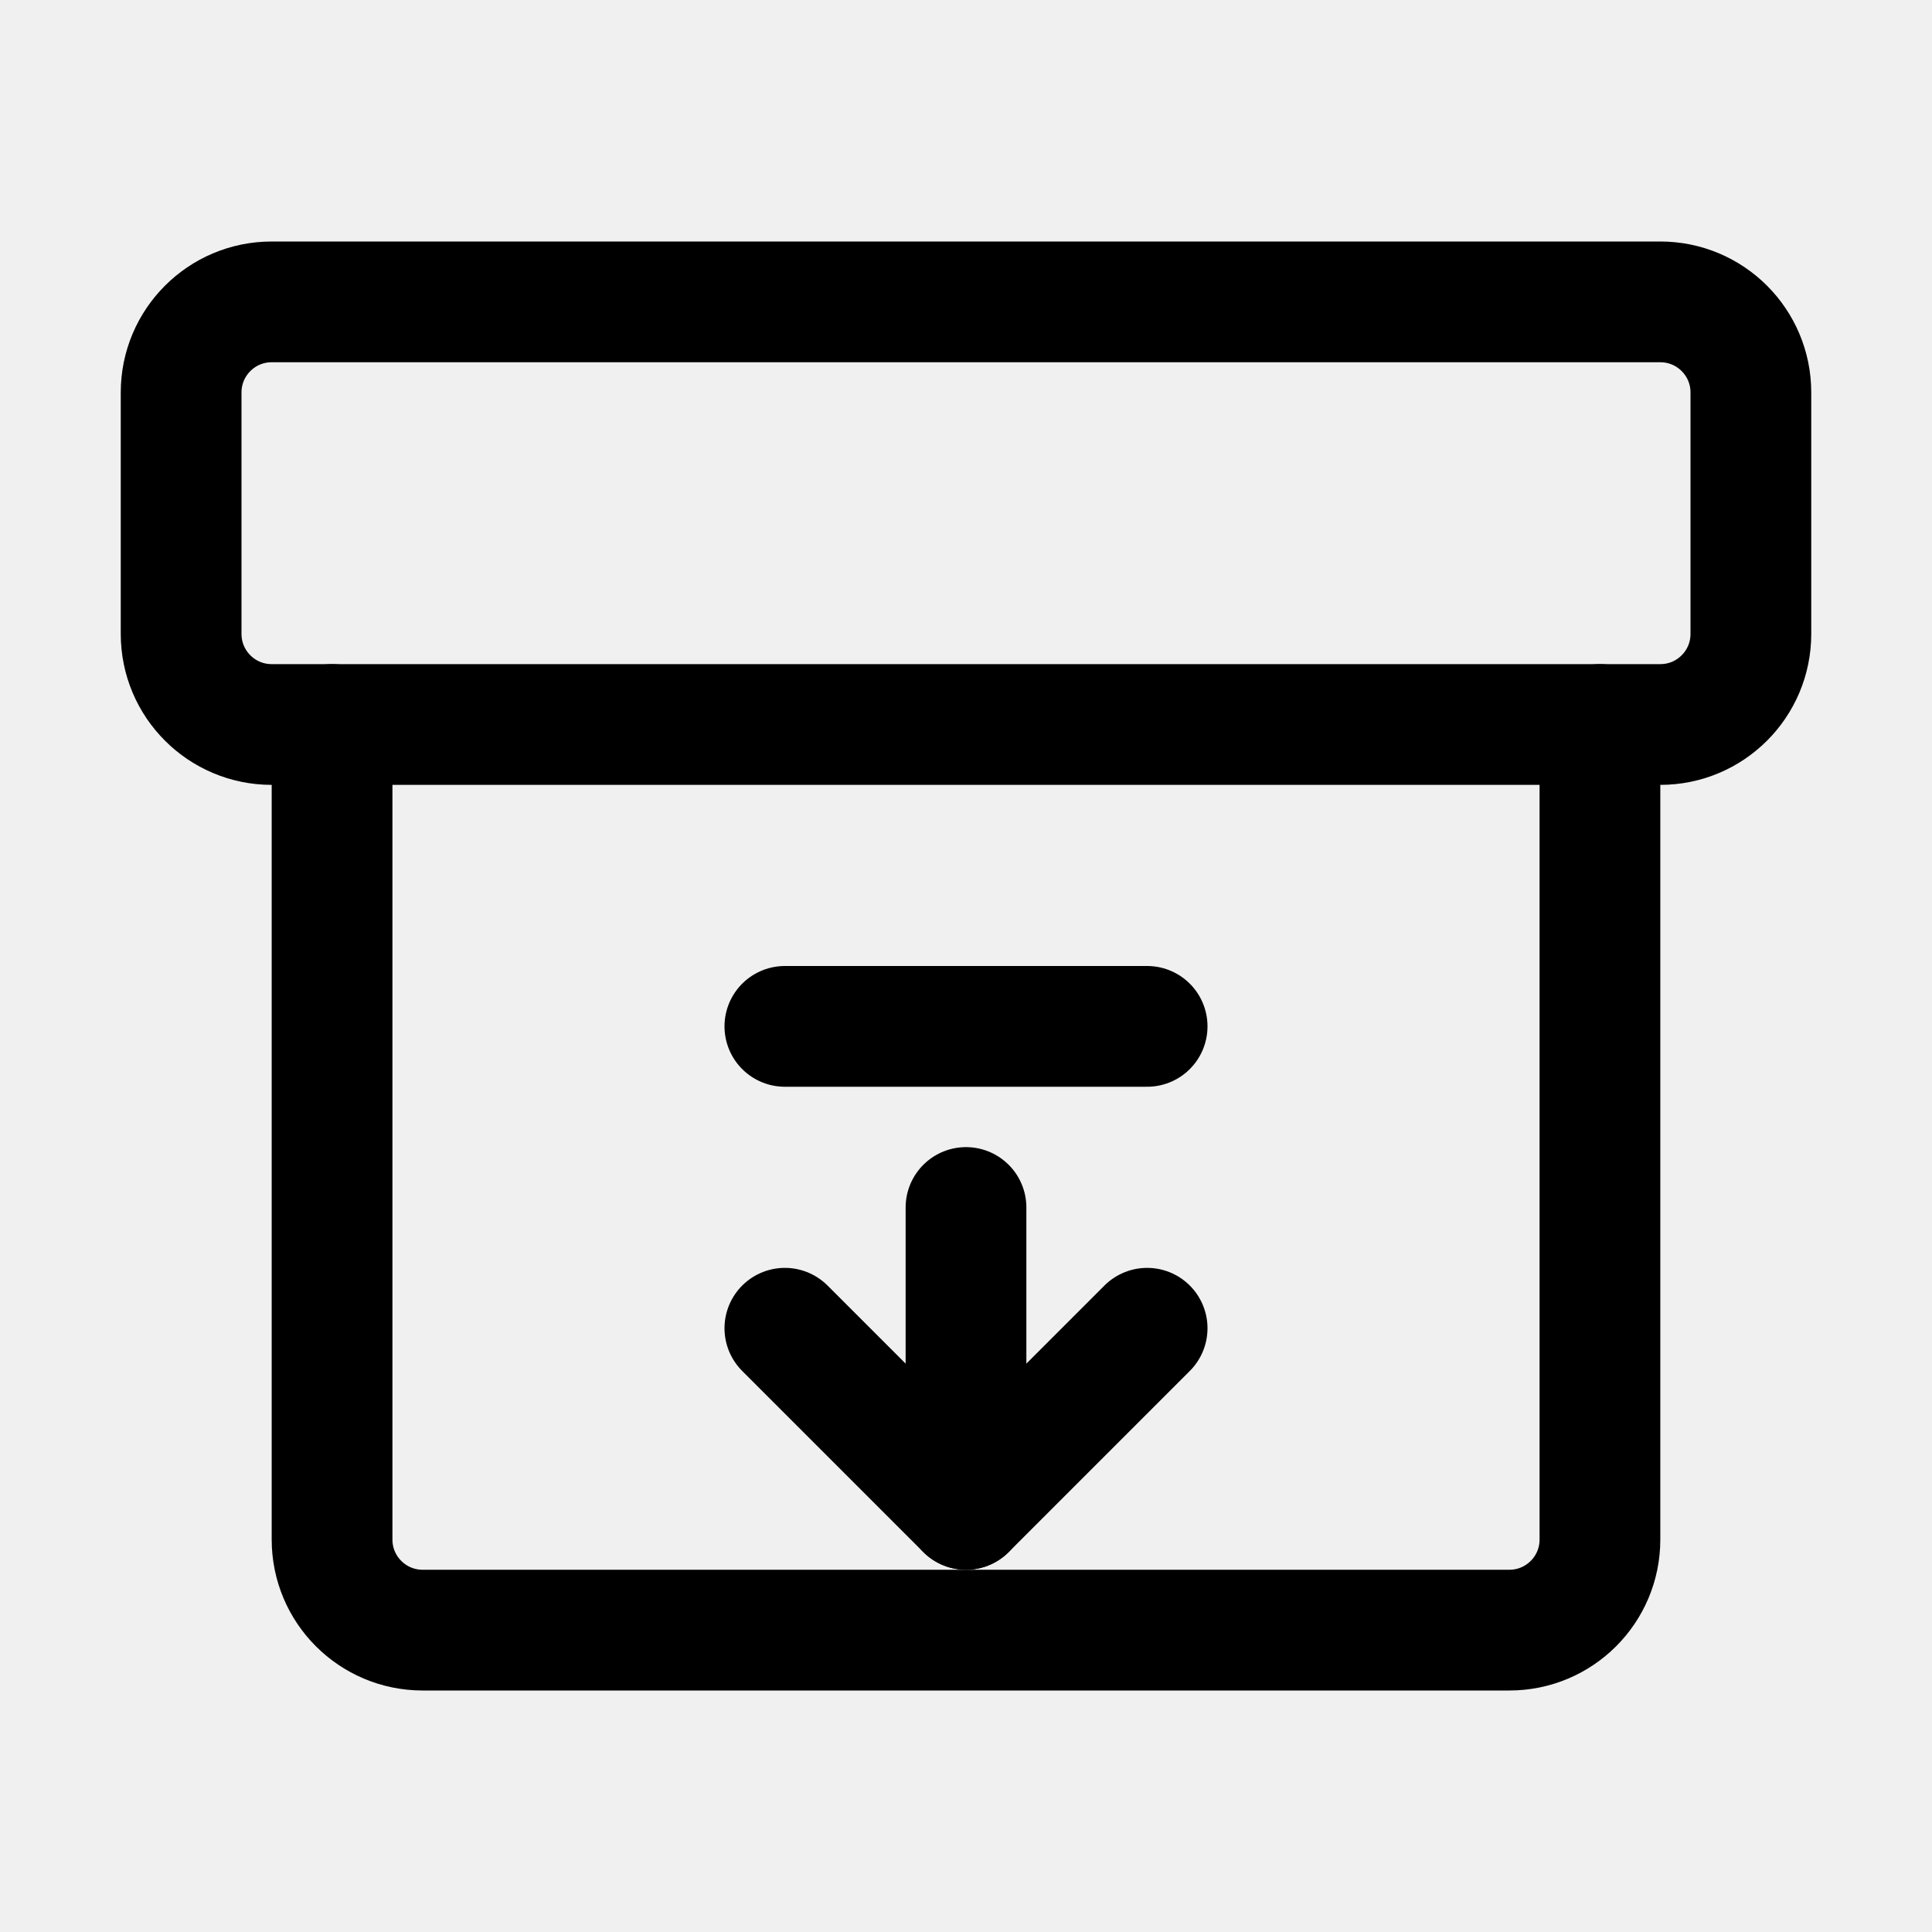
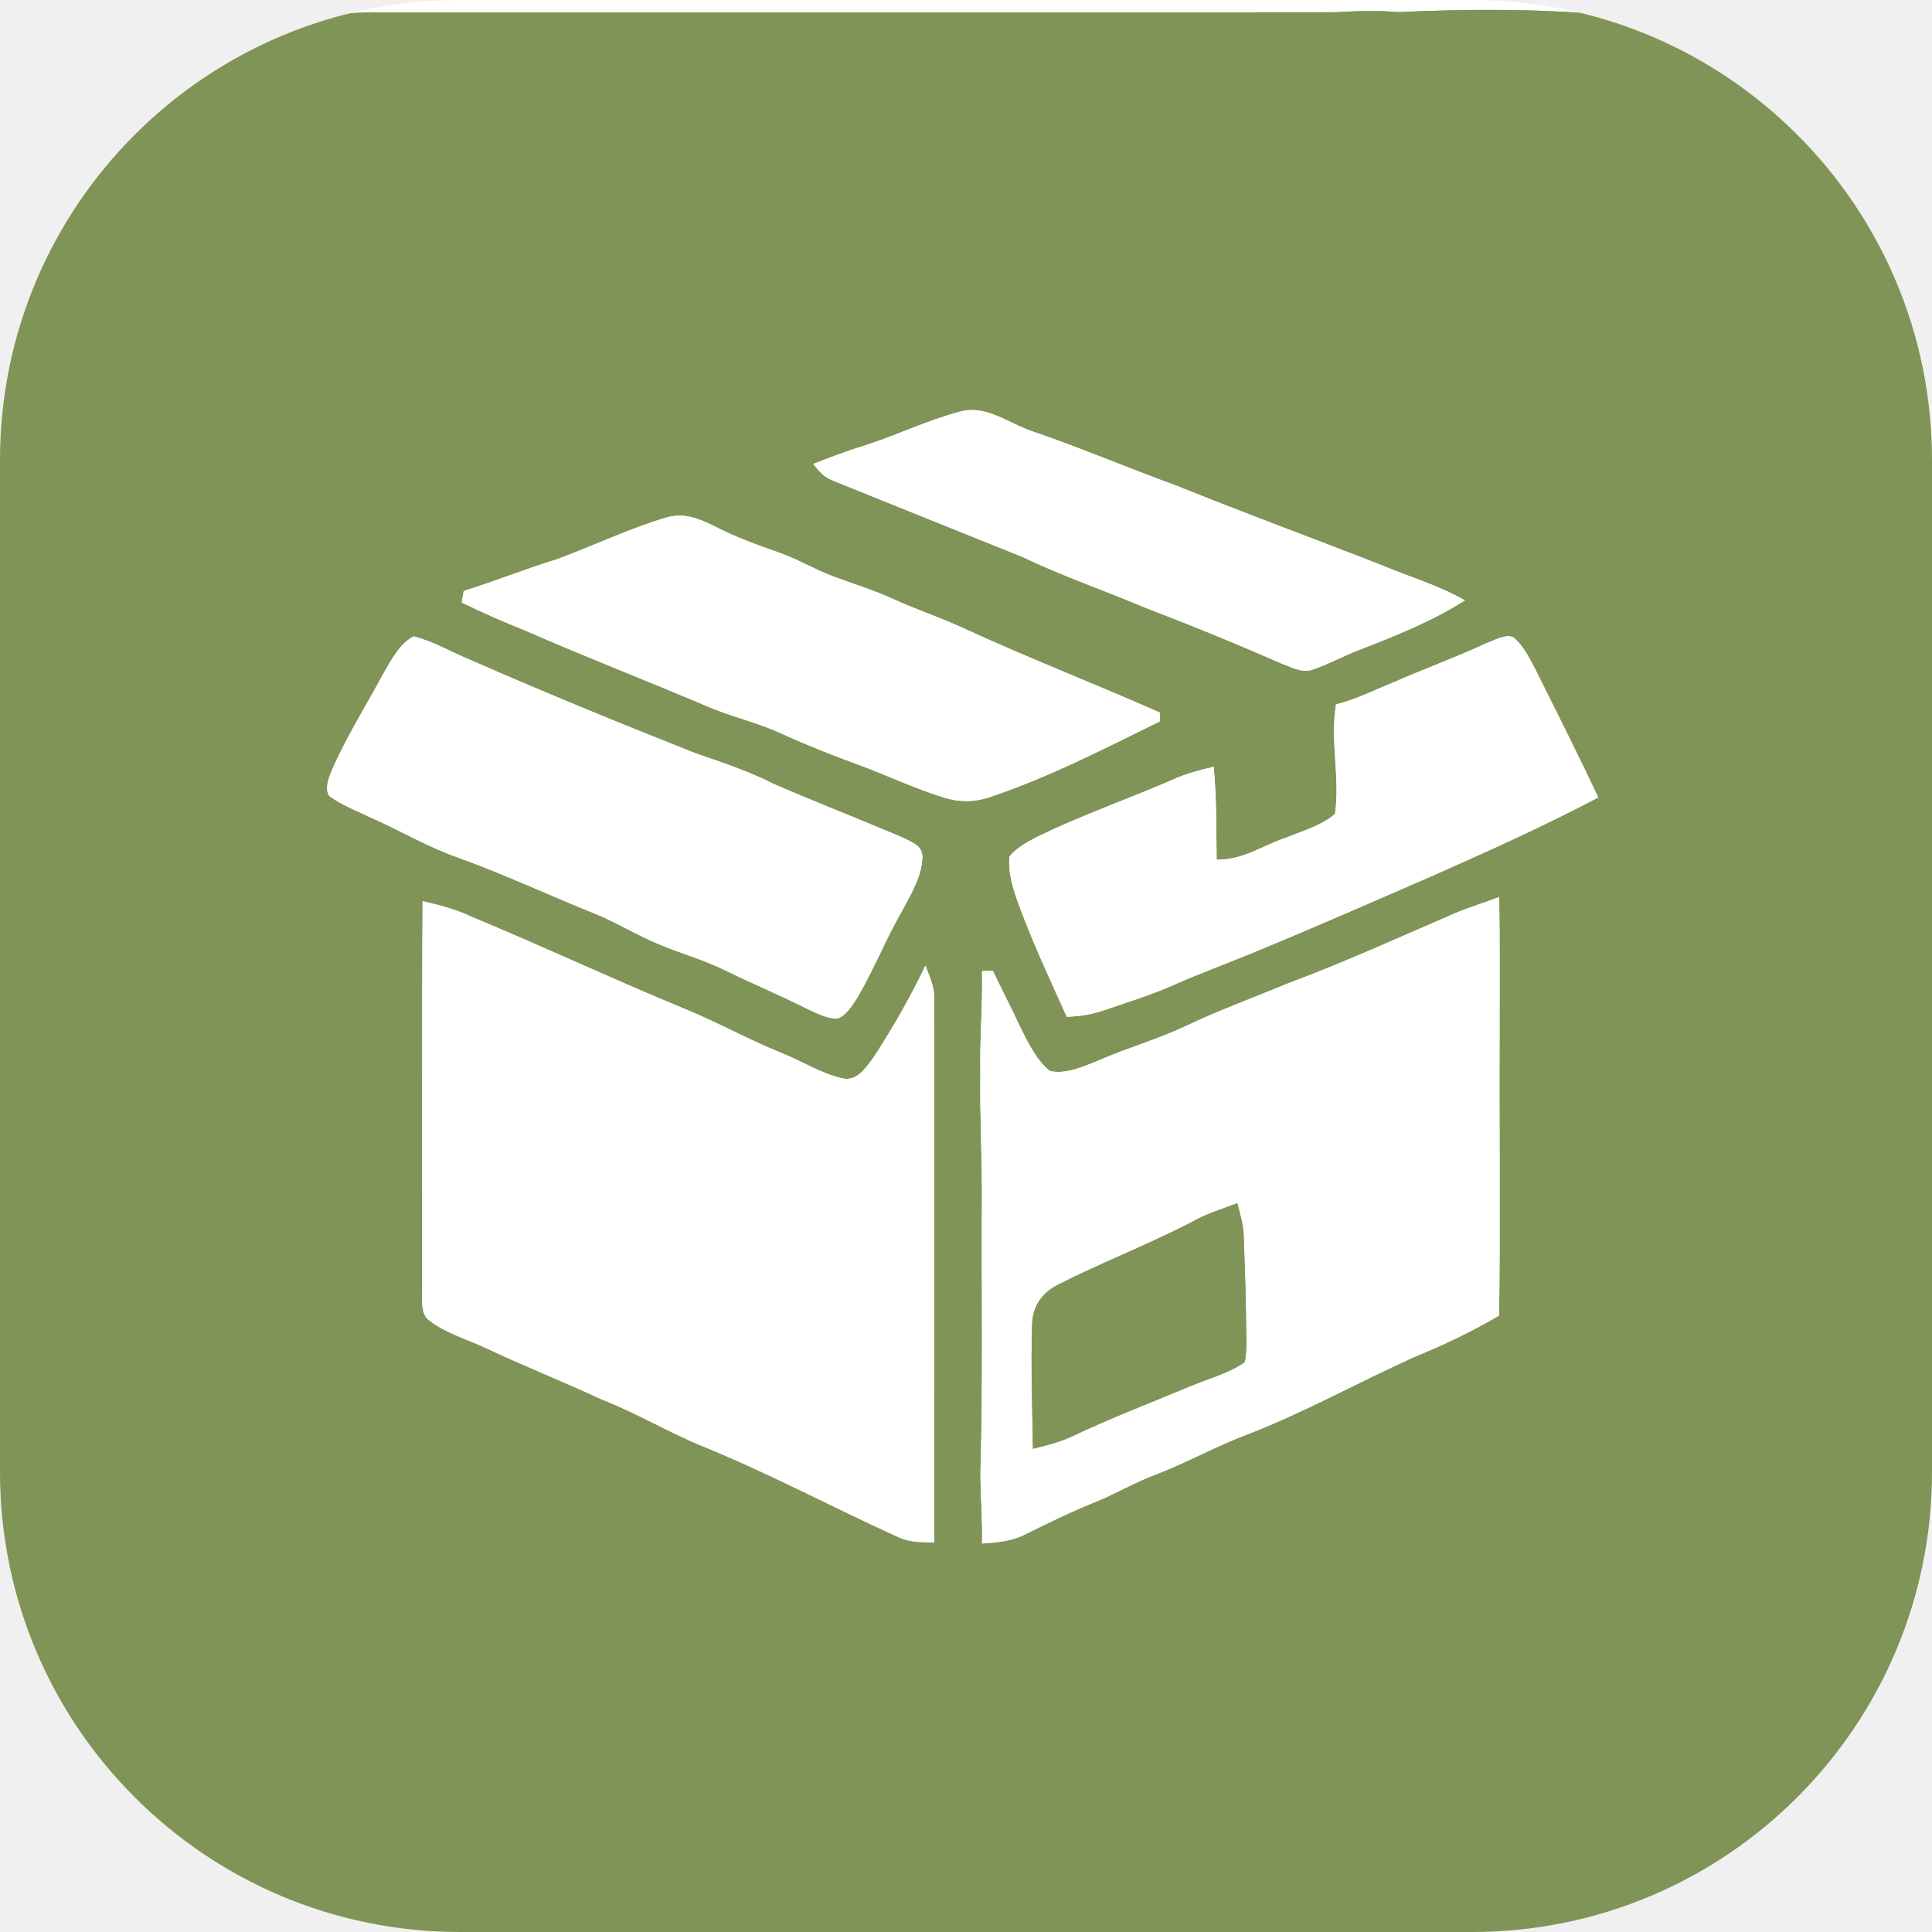
- <svg xmlns="http://www.w3.org/2000/svg" viewBox="0 0 64 64" fill="none" stroke="currentColor" stroke-width="4" stroke-linecap="round" stroke-linejoin="round">
-   <rect x="6" y="10" width="52" height="14" rx="3" />
-   <path d="M11 24v27a3 3 0 0 0 3 3h36a3 3 0 0 0 3-3V24" />
-   <path d="M26 34h12" />
-   <path d="M32 40v10" />
-   <path d="M26 44l6 6 6-6" />
+ <svg xmlns="http://www.w3.org/2000/svg" xmlns:xlink="http://www.w3.org/1999/xlink" width="147px" height="147px" viewBox="0 0 147 147" version="1.1">
+   <defs>
+     <rect id="path-1" x="0" y="0" width="147" height="147" rx="35" />
+   </defs>
+   <g id="Page-1" stroke="none" stroke-width="1" fill="none" fill-rule="evenodd">
+     <g id="Group-2">
+       <mask id="mask-2" fill="white">
+         <use xlink:href="#path-1" />
+       </mask>
+       <g id="Rectangle" />
+       <g id="icon" mask="url(#mask-2)">
+         <g transform="translate(-13, -6)" id="Group">
+           <g>
+             <g id="p0-link" fill="#000000" fill-rule="nonzero" stroke="#FFFFFF">
+               <path d="M0,0 L164.749,0 C164.752,51.429 164.752,102.857 164.755,154.286 C164.772,156.191 164.741,158.094 164.721,160 L0,160 L0,0 Z M10.378,62.857 C10.372,63.906 10.22,64.949 10.22,66 C10.217,78.96 10.235,92.211 10.212,105.143 C10.369,108.206 10.535,111.217 10.292,114.286 C10.18,115.537 10.349,116.754 10.389,118 C10.449,121.423 10.323,124.863 10.475,128.283 C10.736,130.317 10.976,132.297 11.512,134.26 C12.328,137.414 13.801,140.286 15.605,142.983 C17.822,145.629 19.982,148.114 22.892,150.029 C27.063,152.754 31.993,154.486 36.962,154.937 C38.395,155.109 39.795,155.354 41.247,155.306 C70.083,155.313 98.917,155.317 127.753,155.306 C129.706,155.271 131.768,155.409 133.682,155.086 C135.383,154.869 137.039,154.809 138.712,154.38 C141.353,153.717 143.922,152.686 146.314,151.389 C147.921,150.526 149.233,149.366 150.694,148.291 C152.535,146.723 154.283,144.957 155.626,142.934 C156.528,141.731 157.448,140.574 158.11,139.211 C159.983,135.329 161.166,131.2 161.094,126.857 C161.117,97.526 161.097,68.191 161.086,38.857 C161.114,36.6 160.92,34.34 160.751,32.091 C160.298,29.397 159.894,26.46 158.748,23.966 C158.19,22.709 157.697,21.403 156.955,20.269 C156.107,18.957 155.11,17.751 154.202,16.477 C153.34,15.294 152.266,14.409 151.132,13.5 C149.654,12.337 148.362,11.134 146.652,10.294 C144.441,9.2 142.115,8.217 139.703,7.66 C138.013,7.257 136.317,7.36 134.616,7.08 C129.58,6.657 124.49,6.691 119.446,6.92 C117.793,6.791 116.229,6.834 114.576,6.934 C90.896,6.966 67.219,6.934 43.539,6.946 C41.88,6.96 40.148,6.883 38.509,7.129 C36.69,7.4 34.886,7.24 33.078,7.7 C29.085,8.677 25.201,10.32 21.784,12.609 C18.031,15.463 15.001,19.197 12.993,23.46 C12.263,25.046 12.039,26.62 11.604,28.297 C11.312,29.534 10.953,30.726 10.833,31.997 C10.713,33.431 10.415,34.82 10.424,36.266 C10.378,42.366 10.449,48.474 10.378,54.571 C10.12,57.343 10.189,60.089 10.378,62.857 Z" id="p0" />
+             </g>
+             <g id="p3-link" transform="translate(10.2092, 6.753409)" fill="#000000" fill-rule="nonzero" stroke="#819457">
+               <path d="M33.33,0.192 C57.01,0.181 80.687,0.212 104.367,0.181 C106.02,0.081 107.584,0.038 109.237,0.167 C114.281,-0.062 119.371,-0.096 124.406,0.327 C126.108,0.607 127.804,0.504 129.494,0.907 C131.905,1.464 134.231,2.447 136.443,3.541 C138.153,4.381 139.445,5.584 140.923,6.747 C142.057,7.655 143.131,8.541 143.993,9.724 C144.901,10.998 145.898,12.204 146.746,13.515 C147.488,14.649 147.981,15.955 148.539,17.212 C149.685,19.707 150.089,22.644 150.541,25.338 C150.71,27.587 150.905,29.847 150.876,32.104 C150.888,61.438 150.908,90.772 150.885,120.104 C150.957,124.447 149.774,128.575 147.9,132.458 C147.239,133.821 146.319,134.978 145.417,136.181 C144.073,138.204 142.326,139.969 140.484,141.538 C139.024,142.612 137.712,143.772 136.105,144.635 C133.713,145.932 131.144,146.964 128.503,147.627 C126.83,148.055 125.174,148.115 123.473,148.332 C121.559,148.655 119.497,148.518 117.543,148.552 C88.707,148.564 59.874,148.56 31.038,148.552 C29.586,148.601 28.185,148.355 26.753,148.184 C21.783,147.732 16.854,146.001 12.683,143.275 C9.773,141.361 7.613,138.875 5.396,136.229 C3.592,133.532 2.119,130.661 1.303,127.507 C0.767,125.544 0.527,123.564 0.266,121.529 C0.114,118.109 0.24,114.669 0.18,111.247 C0.14,110.001 -0.029,108.784 0.083,107.532 C0.326,104.464 0.16,101.452 0.002,98.389 C0.025,85.458 0.008,72.207 0.011,59.247 C0.011,58.195 0.163,57.152 0.169,56.104 C-0.021,53.335 -0.089,50.589 0.169,47.818 C0.24,41.721 0.169,35.612 0.214,29.512 C0.206,28.067 0.504,26.678 0.624,25.244 C0.744,23.972 1.102,22.781 1.395,21.544 C1.83,19.867 2.053,18.292 2.784,16.707 C4.792,12.444 7.822,8.709 11.575,5.855 C14.992,3.567 18.876,1.924 22.869,0.947 C24.676,0.487 26.481,0.647 28.3,0.375 C29.938,0.129 31.671,0.207 33.33,0.192 Z M64.664,34.549 C65.079,35.047 65.446,35.527 66.07,35.772 C70.917,37.741 75.757,39.669 80.601,41.627 C83.655,43.095 86.848,44.175 89.962,45.498 C93.411,46.812 96.825,48.209 100.202,49.695 C100.89,49.941 101.798,50.447 102.531,50.238 C103.791,49.838 104.963,49.167 106.2,48.698 C108.979,47.627 111.723,46.521 114.252,44.929 C112.184,43.752 109.935,43.109 107.756,42.184 C102.603,40.175 97.409,38.261 92.279,36.192 C88.639,34.867 85.078,33.347 81.412,32.092 C79.547,31.489 77.848,30.012 75.829,30.569 C73.337,31.224 70.982,32.387 68.522,33.167 C67.213,33.561 65.941,34.058 64.664,34.549 Z M38.079,44.209 C38.03,44.504 37.976,44.795 37.927,45.087 C39.514,45.872 41.118,46.564 42.759,47.224 C47.431,49.272 52.189,51.104 56.878,53.107 C58.717,53.855 60.639,54.292 62.432,55.141 C64.285,55.984 66.182,56.729 68.092,57.427 C70.278,58.232 72.452,59.272 74.675,59.949 C75.78,60.278 76.811,60.281 77.917,59.958 C82.515,58.429 86.699,56.264 91.025,54.141 C91.036,53.918 91.048,53.695 91.056,53.472 C86.204,51.324 81.251,49.407 76.422,47.192 C74.554,46.304 72.592,45.669 70.713,44.809 C69.258,44.149 67.743,43.678 66.248,43.127 C64.792,42.595 63.481,41.775 62.008,41.272 C60.344,40.692 58.697,40.089 57.127,39.275 C55.953,38.689 54.83,38.238 53.495,38.624 C50.645,39.467 47.927,40.787 45.14,41.809 C42.762,42.535 40.451,43.472 38.079,44.209 Z M55.738,56.572 C49.989,54.301 44.278,51.958 38.615,49.475 C37.182,48.895 35.77,48.047 34.272,47.667 C33.235,48.178 32.551,49.475 31.995,50.441 C30.666,52.918 29.105,55.378 28.005,57.947 C27.79,58.475 27.489,59.278 27.842,59.804 C28.801,60.521 29.998,60.964 31.075,61.484 C33.307,62.475 35.372,63.704 37.684,64.512 C41.187,65.775 44.547,67.352 47.998,68.741 C49.683,69.415 51.209,70.384 52.882,71.072 C54.549,71.784 56.271,72.247 57.904,73.047 C59.954,74.058 62.071,74.927 64.114,75.961 C64.835,76.289 65.698,76.767 66.505,76.741 C67.164,76.535 67.62,75.764 67.981,75.218 C69.281,73.038 70.198,70.652 71.481,68.455 C72.122,67.255 72.982,65.792 72.97,64.407 C72.945,63.544 72.122,63.315 71.481,62.975 C68.244,61.601 64.959,60.324 61.733,58.929 C59.805,57.947 57.777,57.272 55.738,56.572 Z M104.447,52.841 C103.972,55.649 104.774,58.401 104.367,61.169 C103.359,62.069 101.849,62.487 100.612,62.992 C98.747,63.624 97.398,64.687 95.359,64.658 C95.33,62.307 95.356,59.935 95.135,57.592 C94.193,57.815 93.265,58.047 92.368,58.421 C88.868,59.964 85.161,61.229 81.715,62.918 C80.971,63.295 80.128,63.758 79.599,64.418 C79.478,65.798 79.937,67.081 80.406,68.349 C81.46,71.167 82.726,73.875 83.961,76.612 C84.958,76.567 85.889,76.435 86.834,76.101 C88.533,75.515 90.266,74.984 91.913,74.267 C93.989,73.335 96.135,72.561 98.237,71.689 C102.812,69.804 107.317,67.824 111.852,65.852 C116.082,63.975 120.299,62.084 124.392,59.921 C122.88,56.689 121.244,53.464 119.652,50.258 C119.193,49.401 118.701,48.324 117.91,47.727 C117.306,47.475 116.455,47.995 115.876,48.192 C113.559,49.269 111.159,50.135 108.821,51.164 C107.349,51.755 105.997,52.458 104.447,52.841 Z M78.335,73.107 C78.06,73.115 77.785,73.124 77.51,73.135 C77.571,75.747 77.324,78.347 77.387,80.961 C77.333,84.298 77.542,87.624 77.502,90.961 C77.47,97.721 77.591,104.489 77.393,111.247 C77.39,113.064 77.559,114.872 77.513,116.689 C78.668,116.604 79.768,116.521 80.816,115.981 C82.609,115.084 84.405,114.221 86.267,113.469 C87.759,112.855 89.143,112.029 90.661,111.464 C93.098,110.541 95.359,109.249 97.805,108.344 C102.13,106.658 106.152,104.412 110.368,102.507 C112.625,101.592 114.748,100.572 116.85,99.344 C116.948,92.361 116.856,85.375 116.885,78.389 C116.882,74.758 116.916,71.129 116.859,67.498 C115.767,67.924 114.647,68.252 113.57,68.704 C109.32,70.535 105.158,72.441 100.824,74.055 C98.211,75.144 95.559,76.104 93.004,77.321 C90.861,78.332 88.59,78.967 86.422,79.918 C85.322,80.358 83.858,81.035 82.663,80.729 C81.649,79.924 80.999,78.549 80.423,77.415 C79.759,75.964 79.011,74.552 78.335,73.107 Z M34.948,67.809 C34.882,77.721 34.94,87.632 34.894,97.544 C34.945,98.244 34.793,99.258 35.449,99.709 C36.675,100.672 38.337,101.147 39.743,101.807 C42.671,103.187 45.681,104.375 48.614,105.744 C51.227,106.755 53.616,108.204 56.202,109.267 C61.347,111.355 66.153,113.944 71.226,116.238 C72.094,116.621 72.939,116.567 73.861,116.609 C73.847,102.724 73.907,88.829 73.858,74.944 C73.83,74.181 73.463,73.429 73.205,72.715 C72.074,75.095 70.71,77.478 69.269,79.684 C68.682,80.469 68.003,81.572 66.849,81.289 C65.228,80.912 63.741,79.947 62.189,79.338 C59.642,78.309 57.253,76.955 54.704,75.932 C49.29,73.695 43.991,71.204 38.577,68.964 C37.417,68.407 36.191,68.115 34.948,67.809 Z" id="p3" />
+             </g>
+             <g id="p4-link" transform="translate(74.87273, 37.19957)" fill="#000000" fill-rule="nonzero" stroke="#FFFFFF">
+               <path d="M11.165,0.123 C13.185,-0.434 14.883,1.043 16.748,1.646 C20.415,2.9 23.975,4.42 27.616,5.746 C32.746,7.815 37.939,9.729 43.092,11.738 C45.272,12.663 47.521,13.306 49.589,14.483 C47.059,16.075 44.315,17.18 41.537,18.252 C40.299,18.72 39.128,19.392 37.867,19.792 C37.134,20 36.226,19.495 35.539,19.249 C32.162,17.763 28.747,16.366 25.298,15.052 C22.185,13.729 18.991,12.649 15.938,11.18 C11.094,9.223 6.253,7.295 1.406,5.326 C0.782,5.08 0.415,4.6 0,4.103 C1.278,3.612 2.549,3.115 3.858,2.72 C6.319,1.94 8.673,0.778 11.165,0.123 Z" id="p4" />
+             </g>
+             <g id="p5-link" transform="translate(48.13636, 45.2337)" fill="#000000" fill-rule="nonzero" stroke="#FFFFFF">
+               <path d="M15.568,0.143 C16.903,-0.242 18.026,0.209 19.2,0.795 C20.77,1.609 22.417,2.212 24.081,2.792 C25.553,3.295 26.865,4.115 28.32,4.646 C29.816,5.198 31.331,5.669 32.786,6.329 C34.665,7.189 36.627,7.823 38.495,8.712 C43.324,10.926 48.277,12.843 53.129,14.992 C53.12,15.215 53.109,15.438 53.098,15.661 C48.772,17.783 44.587,19.949 39.99,21.478 C38.884,21.801 37.853,21.798 36.747,21.469 C34.525,20.792 32.351,19.752 30.165,18.946 C28.255,18.249 26.358,17.503 24.505,16.661 C22.712,15.812 20.79,15.375 18.951,14.626 C14.262,12.623 9.504,10.792 4.832,8.743 C3.191,8.083 1.587,7.392 1.62822674e-14,6.606 C0.049,6.315 0.103,6.023 0.152,5.729 C2.524,4.992 4.835,4.055 7.213,3.329 C10,2.306 12.718,0.986 15.568,0.143 Z" id="p5" />
+             </g>
+             <g id="p6-link" transform="translate(37.88878, 54.42)" fill="#000000" fill-rule="nonzero" stroke="#FFFFFF">
+               <path d="M6.593,8.12048841e-15 C8.091,0.38 9.503,1.229 10.935,1.809 C16.598,4.291 22.31,6.634 28.058,8.906 C30.098,9.606 32.126,10.28 34.054,11.263 C37.279,12.657 40.564,13.934 43.801,15.309 C44.443,15.649 45.265,15.877 45.291,16.74 C45.302,18.126 44.443,19.589 43.801,20.789 C42.518,22.986 41.601,25.371 40.301,27.551 C39.94,28.097 39.485,28.869 38.826,29.074 C38.018,29.1 37.156,28.623 36.434,28.294 C34.392,27.26 32.275,26.391 30.224,25.38 C28.591,24.58 26.87,24.117 25.203,23.406 C23.53,22.717 22.003,21.749 20.319,21.074 C16.867,19.686 13.507,18.109 10.004,16.846 C7.693,16.037 5.627,14.809 3.396,13.817 C2.319,13.297 1.122,12.854 0.162,12.137 C-0.19,11.611 0.11,10.809 0.325,10.28 C1.425,7.711 2.986,5.251 4.315,2.774 C4.871,1.809 5.556,0.511 6.593,8.12048841e-15 Z" id="p6" />
+             </g>
+             <g id="p7-link" transform="translate(89.78829, 54.41272)" fill="#000000" fill-rule="nonzero" stroke="#FFFFFF">
+               <path d="M38.331,0.067 C39.121,0.664 39.614,1.742 40.072,2.599 C41.665,5.804 43.301,9.03 44.813,12.262 C40.72,14.424 36.503,16.316 32.273,18.193 C27.738,20.164 23.233,22.144 18.658,24.03 C16.556,24.902 14.41,25.676 12.334,26.607 C10.687,27.324 8.954,27.856 7.255,28.442 C6.31,28.776 5.379,28.907 4.382,28.953 C3.147,26.216 1.881,23.507 0.827,20.69 C0.357,19.422 -0.101,18.139 0.019,16.759 C0.549,16.099 1.392,15.636 2.136,15.259 C5.582,13.57 9.289,12.304 12.789,10.762 C13.686,10.387 14.614,10.156 15.556,9.933 C15.777,12.276 15.751,14.647 15.779,16.999 C17.819,17.027 19.168,15.964 21.033,15.333 C22.27,14.827 23.78,14.41 24.788,13.51 C25.195,10.742 24.393,7.99 24.868,5.182 C26.418,4.799 27.77,4.096 29.242,3.504 C31.579,2.476 33.98,1.61 36.297,0.533 C36.876,0.336 37.727,-0.184 38.331,0.067 Z" id="p7" />
+             </g>
+             <g id="p8-link" transform="translate(87.58602, 74.25143)" fill="#000000" fill-rule="nonzero" stroke="#FFFFFF">
+               <path d="M39.482,0 C39.539,3.631 39.505,7.26 39.508,10.891 C39.479,17.877 39.571,24.863 39.473,31.846 C37.371,33.074 35.248,34.094 32.991,35.009 C28.775,36.914 24.753,39.16 20.428,40.846 C17.982,41.751 15.722,43.043 13.284,43.966 C11.766,44.531 10.382,45.357 8.89,45.971 C7.028,46.723 5.232,47.586 3.439,48.483 C2.391,49.023 1.291,49.106 0.136,49.191 C0.182,47.374 0.013,45.566 0.016,43.749 C0.214,36.991 0.093,30.223 0.125,23.463 C0.165,20.126 -0.044,16.8 0.01,13.463 C-0.053,10.849 0.194,8.249 0.134,5.637 C0.409,5.626 0.684,5.617 0.959,5.609 C1.635,7.054 2.382,8.466 3.047,9.917 C3.622,11.051 4.273,12.426 5.287,13.231 C6.481,13.537 7.945,12.86 9.045,12.42 C11.213,11.469 13.485,10.834 15.627,9.823 C18.182,8.606 20.835,7.646 23.447,6.557 C27.781,4.943 31.943,3.037 36.194,1.206 C37.271,0.754 38.391,0.426 39.482,0 Z M4.009,41.977 C5.06,41.729 6.094,41.454 7.077,40.994 C10.016,39.6 13.075,38.437 16.077,37.18 C17.389,36.626 18.979,36.223 20.127,35.374 C20.336,34.297 20.213,33.129 20.219,32.031 C20.207,29.926 20.104,27.826 20.041,25.723 C20.001,24.906 19.763,24.086 19.554,23.3 C18.34,23.766 17.114,24.117 15.988,24.789 C12.668,26.489 9.168,27.846 5.842,29.534 C4.611,30.197 3.98,31.191 3.94,32.594 C3.852,35.717 3.955,38.854 4.009,41.977 Z" id="p8" />
+             </g>
+             <g id="p9-link" transform="translate(45.10295, 74.56286)" fill="#000000" fill-rule="nonzero" stroke="#FFFFFF">
+               <path d="M0.054,0 C1.298,0.306 2.524,0.597 3.684,1.154 C9.097,3.394 14.397,5.886 19.81,8.123 C22.36,9.146 24.748,10.5 27.295,11.529 C28.847,12.137 30.334,13.103 31.955,13.48 C33.11,13.763 33.789,12.66 34.376,11.874 C35.817,9.669 37.18,7.286 38.311,4.906 C38.569,5.62 38.936,6.371 38.965,7.134 C39.013,21.02 38.953,34.914 38.967,48.8 C38.045,48.757 37.2,48.811 36.332,48.429 C31.259,46.134 26.453,43.546 21.308,41.457 C18.722,40.394 16.333,38.946 13.721,37.934 C10.787,36.566 7.777,35.377 4.849,33.997 C3.443,33.337 1.782,32.863 0.556,31.9 C-0.1,31.449 0.052,30.434 -8.14113372e-15,29.734 C0.046,19.823 -0.011,9.911 0.054,0 Z" id="p9" />
+             </g>
+             <g id="p10-link" transform="translate(91.49166, 97.55143)" fill="#000000" fill-rule="nonzero" stroke="#819457">
+               <path d="M15.649,0 C15.858,0.786 16.095,1.606 16.136,2.423 C16.199,4.526 16.302,6.626 16.313,8.731 C16.307,9.829 16.431,10.997 16.221,12.074 C15.073,12.923 13.483,13.326 12.171,13.88 C9.169,15.137 6.11,16.3 3.171,17.694 C2.189,18.154 1.155,18.429 0.103,18.677 C0.049,15.554 -0.054,12.417 0.035,9.294 C0.075,7.891 0.705,6.897 1.937,6.234 C5.262,4.546 8.763,3.189 12.082,1.489 C13.208,0.817 14.434,0.466 15.649,0 Z" id="p10" />
+             </g>
+           </g>
+           <g>
+             <g id="p0-link" fill="#FFFFFF" fill-rule="nonzero">
+               <path d="M0,0 L164.749,0 C164.752,51.429 164.752,102.857 164.755,154.286 C164.772,156.191 164.741,158.094 164.721,160 L0,160 L0,0 Z M10.378,62.857 C10.372,63.906 10.22,64.949 10.22,66 C10.217,78.96 10.235,92.211 10.212,105.143 C10.369,108.206 10.535,111.217 10.292,114.286 C10.18,115.537 10.349,116.754 10.389,118 C10.449,121.423 10.323,124.863 10.475,128.283 C10.736,130.317 10.976,132.297 11.512,134.26 C12.328,137.414 13.801,140.286 15.605,142.983 C17.822,145.629 19.982,148.114 22.892,150.029 C27.063,152.754 31.993,154.486 36.962,154.937 C38.395,155.109 39.795,155.354 41.247,155.306 C70.083,155.313 98.917,155.317 127.753,155.306 C129.706,155.271 131.768,155.409 133.682,155.086 C135.383,154.869 137.039,154.809 138.712,154.38 C141.353,153.717 143.922,152.686 146.314,151.389 C147.921,150.526 149.233,149.366 150.694,148.291 C152.535,146.723 154.283,144.957 155.626,142.934 C156.528,141.731 157.448,140.574 158.11,139.211 C159.983,135.329 161.166,131.2 161.094,126.857 C161.117,97.526 161.097,68.191 161.086,38.857 C161.114,36.6 160.92,34.34 160.751,32.091 C160.298,29.397 159.894,26.46 158.748,23.966 C158.19,22.709 157.697,21.403 156.955,20.269 C156.107,18.957 155.11,17.751 154.202,16.477 C153.34,15.294 152.266,14.409 151.132,13.5 C149.654,12.337 148.362,11.134 146.652,10.294 C144.441,9.2 142.115,8.217 139.703,7.66 C138.013,7.257 136.317,7.36 134.616,7.08 C129.58,6.657 124.49,6.691 119.446,6.92 C117.793,6.791 116.229,6.834 114.576,6.934 C90.896,6.966 67.219,6.934 43.539,6.946 C41.88,6.96 40.148,6.883 38.509,7.129 C36.69,7.4 34.886,7.24 33.078,7.7 C29.085,8.677 25.201,10.32 21.784,12.609 C18.031,15.463 15.001,19.197 12.993,23.46 C12.263,25.046 12.039,26.62 11.604,28.297 C11.312,29.534 10.953,30.726 10.833,31.997 C10.713,33.431 10.415,34.82 10.424,36.266 C10.378,42.366 10.449,48.474 10.378,54.571 C10.12,57.343 10.189,60.089 10.378,62.857 Z" id="p0" />
+             </g>
+             <g id="p3-link" transform="translate(10.2092, 6.753409)" fill="#819457" fill-rule="nonzero">
+               <path d="M33.33,0.192 C57.01,0.181 80.687,0.212 104.367,0.181 C106.02,0.081 107.584,0.038 109.237,0.167 C114.281,-0.062 119.371,-0.096 124.406,0.327 C126.108,0.607 127.804,0.504 129.494,0.907 C131.905,1.464 134.231,2.447 136.443,3.541 C138.153,4.381 139.445,5.584 140.923,6.747 C142.057,7.655 143.131,8.541 143.993,9.724 C144.901,10.998 145.898,12.204 146.746,13.515 C147.488,14.649 147.981,15.955 148.539,17.212 C149.685,19.707 150.089,22.644 150.541,25.338 C150.71,27.587 150.905,29.847 150.876,32.104 C150.888,61.438 150.908,90.772 150.885,120.104 C150.957,124.447 149.774,128.575 147.9,132.458 C147.239,133.821 146.319,134.978 145.417,136.181 C144.073,138.204 142.326,139.969 140.484,141.538 C139.024,142.612 137.712,143.772 136.105,144.635 C133.713,145.932 131.144,146.964 128.503,147.627 C126.83,148.055 125.174,148.115 123.473,148.332 C121.559,148.655 119.497,148.518 117.543,148.552 C88.707,148.564 59.874,148.56 31.038,148.552 C29.586,148.601 28.185,148.355 26.753,148.184 C21.783,147.732 16.854,146.001 12.683,143.275 C9.773,141.361 7.613,138.875 5.396,136.229 C3.592,133.532 2.119,130.661 1.303,127.507 C0.767,125.544 0.527,123.564 0.266,121.529 C0.114,118.109 0.24,114.669 0.18,111.247 C0.14,110.001 -0.029,108.784 0.083,107.532 C0.326,104.464 0.16,101.452 0.002,98.389 C0.025,85.458 0.008,72.207 0.011,59.247 C0.011,58.195 0.163,57.152 0.169,56.104 C-0.021,53.335 -0.089,50.589 0.169,47.818 C0.24,41.721 0.169,35.612 0.214,29.512 C0.206,28.067 0.504,26.678 0.624,25.244 C0.744,23.972 1.102,22.781 1.395,21.544 C1.83,19.867 2.053,18.292 2.784,16.707 C4.792,12.444 7.822,8.709 11.575,5.855 C14.992,3.567 18.876,1.924 22.869,0.947 C24.676,0.487 26.481,0.647 28.3,0.375 C29.938,0.129 31.671,0.207 33.33,0.192 Z M64.664,34.549 C65.079,35.047 65.446,35.527 66.07,35.772 C70.917,37.741 75.757,39.669 80.601,41.627 C83.655,43.095 86.848,44.175 89.962,45.498 C93.411,46.812 96.825,48.209 100.202,49.695 C100.89,49.941 101.798,50.447 102.531,50.238 C103.791,49.838 104.963,49.167 106.2,48.698 C108.979,47.627 111.723,46.521 114.252,44.929 C112.184,43.752 109.935,43.109 107.756,42.184 C102.603,40.175 97.409,38.261 92.279,36.192 C88.639,34.867 85.078,33.347 81.412,32.092 C79.547,31.489 77.848,30.012 75.829,30.569 C73.337,31.224 70.982,32.387 68.522,33.167 C67.213,33.561 65.941,34.058 64.664,34.549 Z M38.079,44.209 C38.03,44.504 37.976,44.795 37.927,45.087 C39.514,45.872 41.118,46.564 42.759,47.224 C47.431,49.272 52.189,51.104 56.878,53.107 C58.717,53.855 60.639,54.292 62.432,55.141 C64.285,55.984 66.182,56.729 68.092,57.427 C70.278,58.232 72.452,59.272 74.675,59.949 C75.78,60.278 76.811,60.281 77.917,59.958 C82.515,58.429 86.699,56.264 91.025,54.141 C91.036,53.918 91.048,53.695 91.056,53.472 C86.204,51.324 81.251,49.407 76.422,47.192 C74.554,46.304 72.592,45.669 70.713,44.809 C69.258,44.149 67.743,43.678 66.248,43.127 C64.792,42.595 63.481,41.775 62.008,41.272 C60.344,40.692 58.697,40.089 57.127,39.275 C55.953,38.689 54.83,38.238 53.495,38.624 C50.645,39.467 47.927,40.787 45.14,41.809 C42.762,42.535 40.451,43.472 38.079,44.209 Z M55.738,56.572 C49.989,54.301 44.278,51.958 38.615,49.475 C37.182,48.895 35.77,48.047 34.272,47.667 C33.235,48.178 32.551,49.475 31.995,50.441 C30.666,52.918 29.105,55.378 28.005,57.947 C27.79,58.475 27.489,59.278 27.842,59.804 C28.801,60.521 29.998,60.964 31.075,61.484 C33.307,62.475 35.372,63.704 37.684,64.512 C41.187,65.775 44.547,67.352 47.998,68.741 C49.683,69.415 51.209,70.384 52.882,71.072 C54.549,71.784 56.271,72.247 57.904,73.047 C59.954,74.058 62.071,74.927 64.114,75.961 C64.835,76.289 65.698,76.767 66.505,76.741 C67.164,76.535 67.62,75.764 67.981,75.218 C69.281,73.038 70.198,70.652 71.481,68.455 C72.122,67.255 72.982,65.792 72.97,64.407 C72.945,63.544 72.122,63.315 71.481,62.975 C68.244,61.601 64.959,60.324 61.733,58.929 C59.805,57.947 57.777,57.272 55.738,56.572 Z M104.447,52.841 C103.972,55.649 104.774,58.401 104.367,61.169 C103.359,62.069 101.849,62.487 100.612,62.992 C98.747,63.624 97.398,64.687 95.359,64.658 C95.33,62.307 95.356,59.935 95.135,57.592 C94.193,57.815 93.265,58.047 92.368,58.421 C88.868,59.964 85.161,61.229 81.715,62.918 C80.971,63.295 80.128,63.758 79.599,64.418 C79.478,65.798 79.937,67.081 80.406,68.349 C81.46,71.167 82.726,73.875 83.961,76.612 C84.958,76.567 85.889,76.435 86.834,76.101 C88.533,75.515 90.266,74.984 91.913,74.267 C93.989,73.335 96.135,72.561 98.237,71.689 C102.812,69.804 107.317,67.824 111.852,65.852 C116.082,63.975 120.299,62.084 124.392,59.921 C122.88,56.689 121.244,53.464 119.652,50.258 C119.193,49.401 118.701,48.324 117.91,47.727 C117.306,47.475 116.455,47.995 115.876,48.192 C113.559,49.269 111.159,50.135 108.821,51.164 C107.349,51.755 105.997,52.458 104.447,52.841 Z M78.335,73.107 C78.06,73.115 77.785,73.124 77.51,73.135 C77.571,75.747 77.324,78.347 77.387,80.961 C77.333,84.298 77.542,87.624 77.502,90.961 C77.47,97.721 77.591,104.489 77.393,111.247 C77.39,113.064 77.559,114.872 77.513,116.689 C78.668,116.604 79.768,116.521 80.816,115.981 C82.609,115.084 84.405,114.221 86.267,113.469 C87.759,112.855 89.143,112.029 90.661,111.464 C93.098,110.541 95.359,109.249 97.805,108.344 C102.13,106.658 106.152,104.412 110.368,102.507 C112.625,101.592 114.748,100.572 116.85,99.344 C116.948,92.361 116.856,85.375 116.885,78.389 C116.882,74.758 116.916,71.129 116.859,67.498 C115.767,67.924 114.647,68.252 113.57,68.704 C109.32,70.535 105.158,72.441 100.824,74.055 C98.211,75.144 95.559,76.104 93.004,77.321 C90.861,78.332 88.59,78.967 86.422,79.918 C85.322,80.358 83.858,81.035 82.663,80.729 C81.649,79.924 80.999,78.549 80.423,77.415 C79.759,75.964 79.011,74.552 78.335,73.107 Z M34.948,67.809 C34.882,77.721 34.94,87.632 34.894,97.544 C34.945,98.244 34.793,99.258 35.449,99.709 C36.675,100.672 38.337,101.147 39.743,101.807 C42.671,103.187 45.681,104.375 48.614,105.744 C51.227,106.755 53.616,108.204 56.202,109.267 C61.347,111.355 66.153,113.944 71.226,116.238 C72.094,116.621 72.939,116.567 73.861,116.609 C73.847,102.724 73.907,88.829 73.858,74.944 C73.83,74.181 73.463,73.429 73.205,72.715 C72.074,75.095 70.71,77.478 69.269,79.684 C68.682,80.469 68.003,81.572 66.849,81.289 C65.228,80.912 63.741,79.947 62.189,79.338 C59.642,78.309 57.253,76.955 54.704,75.932 C49.29,73.695 43.991,71.204 38.577,68.964 C37.417,68.407 36.191,68.115 34.948,67.809 Z" id="p3" />
+             </g>
+             <g id="p4-link" transform="translate(74.87273, 37.19957)" fill="#FFFFFF" fill-rule="nonzero">
+               <path d="M11.165,0.123 C13.185,-0.434 14.883,1.043 16.748,1.646 C20.415,2.9 23.975,4.42 27.616,5.746 C32.746,7.815 37.939,9.729 43.092,11.738 C45.272,12.663 47.521,13.306 49.589,14.483 C47.059,16.075 44.315,17.18 41.537,18.252 C40.299,18.72 39.128,19.392 37.867,19.792 C37.134,20 36.226,19.495 35.539,19.249 C32.162,17.763 28.747,16.366 25.298,15.052 C22.185,13.729 18.991,12.649 15.938,11.18 C11.094,9.223 6.253,7.295 1.406,5.326 C0.782,5.08 0.415,4.6 0,4.103 C1.278,3.612 2.549,3.115 3.858,2.72 C6.319,1.94 8.673,0.778 11.165,0.123 Z" id="p4" />
+             </g>
+             <g id="p5-link" transform="translate(48.13636, 45.2337)" fill="#FFFFFF" fill-rule="nonzero">
+               <path d="M15.568,0.143 C16.903,-0.242 18.026,0.209 19.2,0.795 C20.77,1.609 22.417,2.212 24.081,2.792 C25.553,3.295 26.865,4.115 28.32,4.646 C29.816,5.198 31.331,5.669 32.786,6.329 C34.665,7.189 36.627,7.823 38.495,8.712 C43.324,10.926 48.277,12.843 53.129,14.992 C53.12,15.215 53.109,15.438 53.098,15.661 C48.772,17.783 44.587,19.949 39.99,21.478 C38.884,21.801 37.853,21.798 36.747,21.469 C34.525,20.792 32.351,19.752 30.165,18.946 C28.255,18.249 26.358,17.503 24.505,16.661 C22.712,15.812 20.79,15.375 18.951,14.626 C14.262,12.623 9.504,10.792 4.832,8.743 C3.191,8.083 1.587,7.392 1.62822674e-14,6.606 C0.049,6.315 0.103,6.023 0.152,5.729 C2.524,4.992 4.835,4.055 7.213,3.329 C10,2.306 12.718,0.986 15.568,0.143 Z" id="p5" />
+             </g>
+             <g id="p6-link" transform="translate(37.88878, 54.42)" fill="#FFFFFF" fill-rule="nonzero">
+               <path d="M6.593,8.12048841e-15 C8.091,0.38 9.503,1.229 10.935,1.809 C16.598,4.291 22.31,6.634 28.058,8.906 C30.098,9.606 32.126,10.28 34.054,11.263 C37.279,12.657 40.564,13.934 43.801,15.309 C44.443,15.649 45.265,15.877 45.291,16.74 C45.302,18.126 44.443,19.589 43.801,20.789 C42.518,22.986 41.601,25.371 40.301,27.551 C39.94,28.097 39.485,28.869 38.826,29.074 C38.018,29.1 37.156,28.623 36.434,28.294 C34.392,27.26 32.275,26.391 30.224,25.38 C28.591,24.58 26.87,24.117 25.203,23.406 C23.53,22.717 22.003,21.749 20.319,21.074 C16.867,19.686 13.507,18.109 10.004,16.846 C7.693,16.037 5.627,14.809 3.396,13.817 C2.319,13.297 1.122,12.854 0.162,12.137 C-0.19,11.611 0.11,10.809 0.325,10.28 C1.425,7.711 2.986,5.251 4.315,2.774 C4.871,1.809 5.556,0.511 6.593,8.12048841e-15 Z" id="p6" />
+             </g>
+             <g id="p7-link" transform="translate(89.78829, 54.41272)" fill="#FFFFFF" fill-rule="nonzero">
+               <path d="M38.331,0.067 C39.121,0.664 39.614,1.742 40.072,2.599 C41.665,5.804 43.301,9.03 44.813,12.262 C40.72,14.424 36.503,16.316 32.273,18.193 C27.738,20.164 23.233,22.144 18.658,24.03 C16.556,24.902 14.41,25.676 12.334,26.607 C10.687,27.324 8.954,27.856 7.255,28.442 C6.31,28.776 5.379,28.907 4.382,28.953 C3.147,26.216 1.881,23.507 0.827,20.69 C0.357,19.422 -0.101,18.139 0.019,16.759 C0.549,16.099 1.392,15.636 2.136,15.259 C5.582,13.57 9.289,12.304 12.789,10.762 C13.686,10.387 14.614,10.156 15.556,9.933 C15.777,12.276 15.751,14.647 15.779,16.999 C17.819,17.027 19.168,15.964 21.033,15.333 C22.27,14.827 23.78,14.41 24.788,13.51 C25.195,10.742 24.393,7.99 24.868,5.182 C26.418,4.799 27.77,4.096 29.242,3.504 C31.579,2.476 33.98,1.61 36.297,0.533 C36.876,0.336 37.727,-0.184 38.331,0.067 Z" id="p7" />
+             </g>
+             <g id="p8-link" transform="translate(87.58602, 74.25143)" fill="#FFFFFF" fill-rule="nonzero">
+               <path d="M39.482,0 C39.539,3.631 39.505,7.26 39.508,10.891 C39.479,17.877 39.571,24.863 39.473,31.846 C37.371,33.074 35.248,34.094 32.991,35.009 C28.775,36.914 24.753,39.16 20.428,40.846 C17.982,41.751 15.722,43.043 13.284,43.966 C11.766,44.531 10.382,45.357 8.89,45.971 C7.028,46.723 5.232,47.586 3.439,48.483 C2.391,49.023 1.291,49.106 0.136,49.191 C0.182,47.374 0.013,45.566 0.016,43.749 C0.214,36.991 0.093,30.223 0.125,23.463 C0.165,20.126 -0.044,16.8 0.01,13.463 C-0.053,10.849 0.194,8.249 0.134,5.637 C0.409,5.626 0.684,5.617 0.959,5.609 C1.635,7.054 2.382,8.466 3.047,9.917 C3.622,11.051 4.273,12.426 5.287,13.231 C6.481,13.537 7.945,12.86 9.045,12.42 C11.213,11.469 13.485,10.834 15.627,9.823 C18.182,8.606 20.835,7.646 23.447,6.557 C27.781,4.943 31.943,3.037 36.194,1.206 C37.271,0.754 38.391,0.426 39.482,0 Z M4.009,41.977 C5.06,41.729 6.094,41.454 7.077,40.994 C10.016,39.6 13.075,38.437 16.077,37.18 C17.389,36.626 18.979,36.223 20.127,35.374 C20.336,34.297 20.213,33.129 20.219,32.031 C20.207,29.926 20.104,27.826 20.041,25.723 C20.001,24.906 19.763,24.086 19.554,23.3 C18.34,23.766 17.114,24.117 15.988,24.789 C12.668,26.489 9.168,27.846 5.842,29.534 C4.611,30.197 3.98,31.191 3.94,32.594 C3.852,35.717 3.955,38.854 4.009,41.977 Z" id="p8" />
+             </g>
+             <g id="p9-link" transform="translate(45.10295, 74.56286)" fill="#FFFFFF" fill-rule="nonzero">
+               <path d="M0.054,0 C1.298,0.306 2.524,0.597 3.684,1.154 C9.097,3.394 14.397,5.886 19.81,8.123 C22.36,9.146 24.748,10.5 27.295,11.529 C28.847,12.137 30.334,13.103 31.955,13.48 C33.11,13.763 33.789,12.66 34.376,11.874 C35.817,9.669 37.18,7.286 38.311,4.906 C38.569,5.62 38.936,6.371 38.965,7.134 C39.013,21.02 38.953,34.914 38.967,48.8 C38.045,48.757 37.2,48.811 36.332,48.429 C31.259,46.134 26.453,43.546 21.308,41.457 C18.722,40.394 16.333,38.946 13.721,37.934 C10.787,36.566 7.777,35.377 4.849,33.997 C3.443,33.337 1.782,32.863 0.556,31.9 C-0.1,31.449 0.052,30.434 -8.14113372e-15,29.734 C0.046,19.823 -0.011,9.911 0.054,0 Z" id="p9" />
+             </g>
+             <g id="p10-link" transform="translate(91.49166, 97.55143)" fill="#819457" fill-rule="nonzero">
+               <path d="M15.649,0 C15.858,0.786 16.095,1.606 16.136,2.423 C16.199,4.526 16.302,6.626 16.313,8.731 C16.307,9.829 16.431,10.997 16.221,12.074 C15.073,12.923 13.483,13.326 12.171,13.88 C9.169,15.137 6.11,16.3 3.171,17.694 C2.189,18.154 1.155,18.429 0.103,18.677 C0.049,15.554 -0.054,12.417 0.035,9.294 C0.075,7.891 0.705,6.897 1.937,6.234 C5.262,4.546 8.763,3.189 12.082,1.489 C13.208,0.817 14.434,0.466 15.649,0 Z" id="p10" />
+             </g>
+           </g>
+         </g>
+       </g>
+     </g>
+   </g>
</svg>
